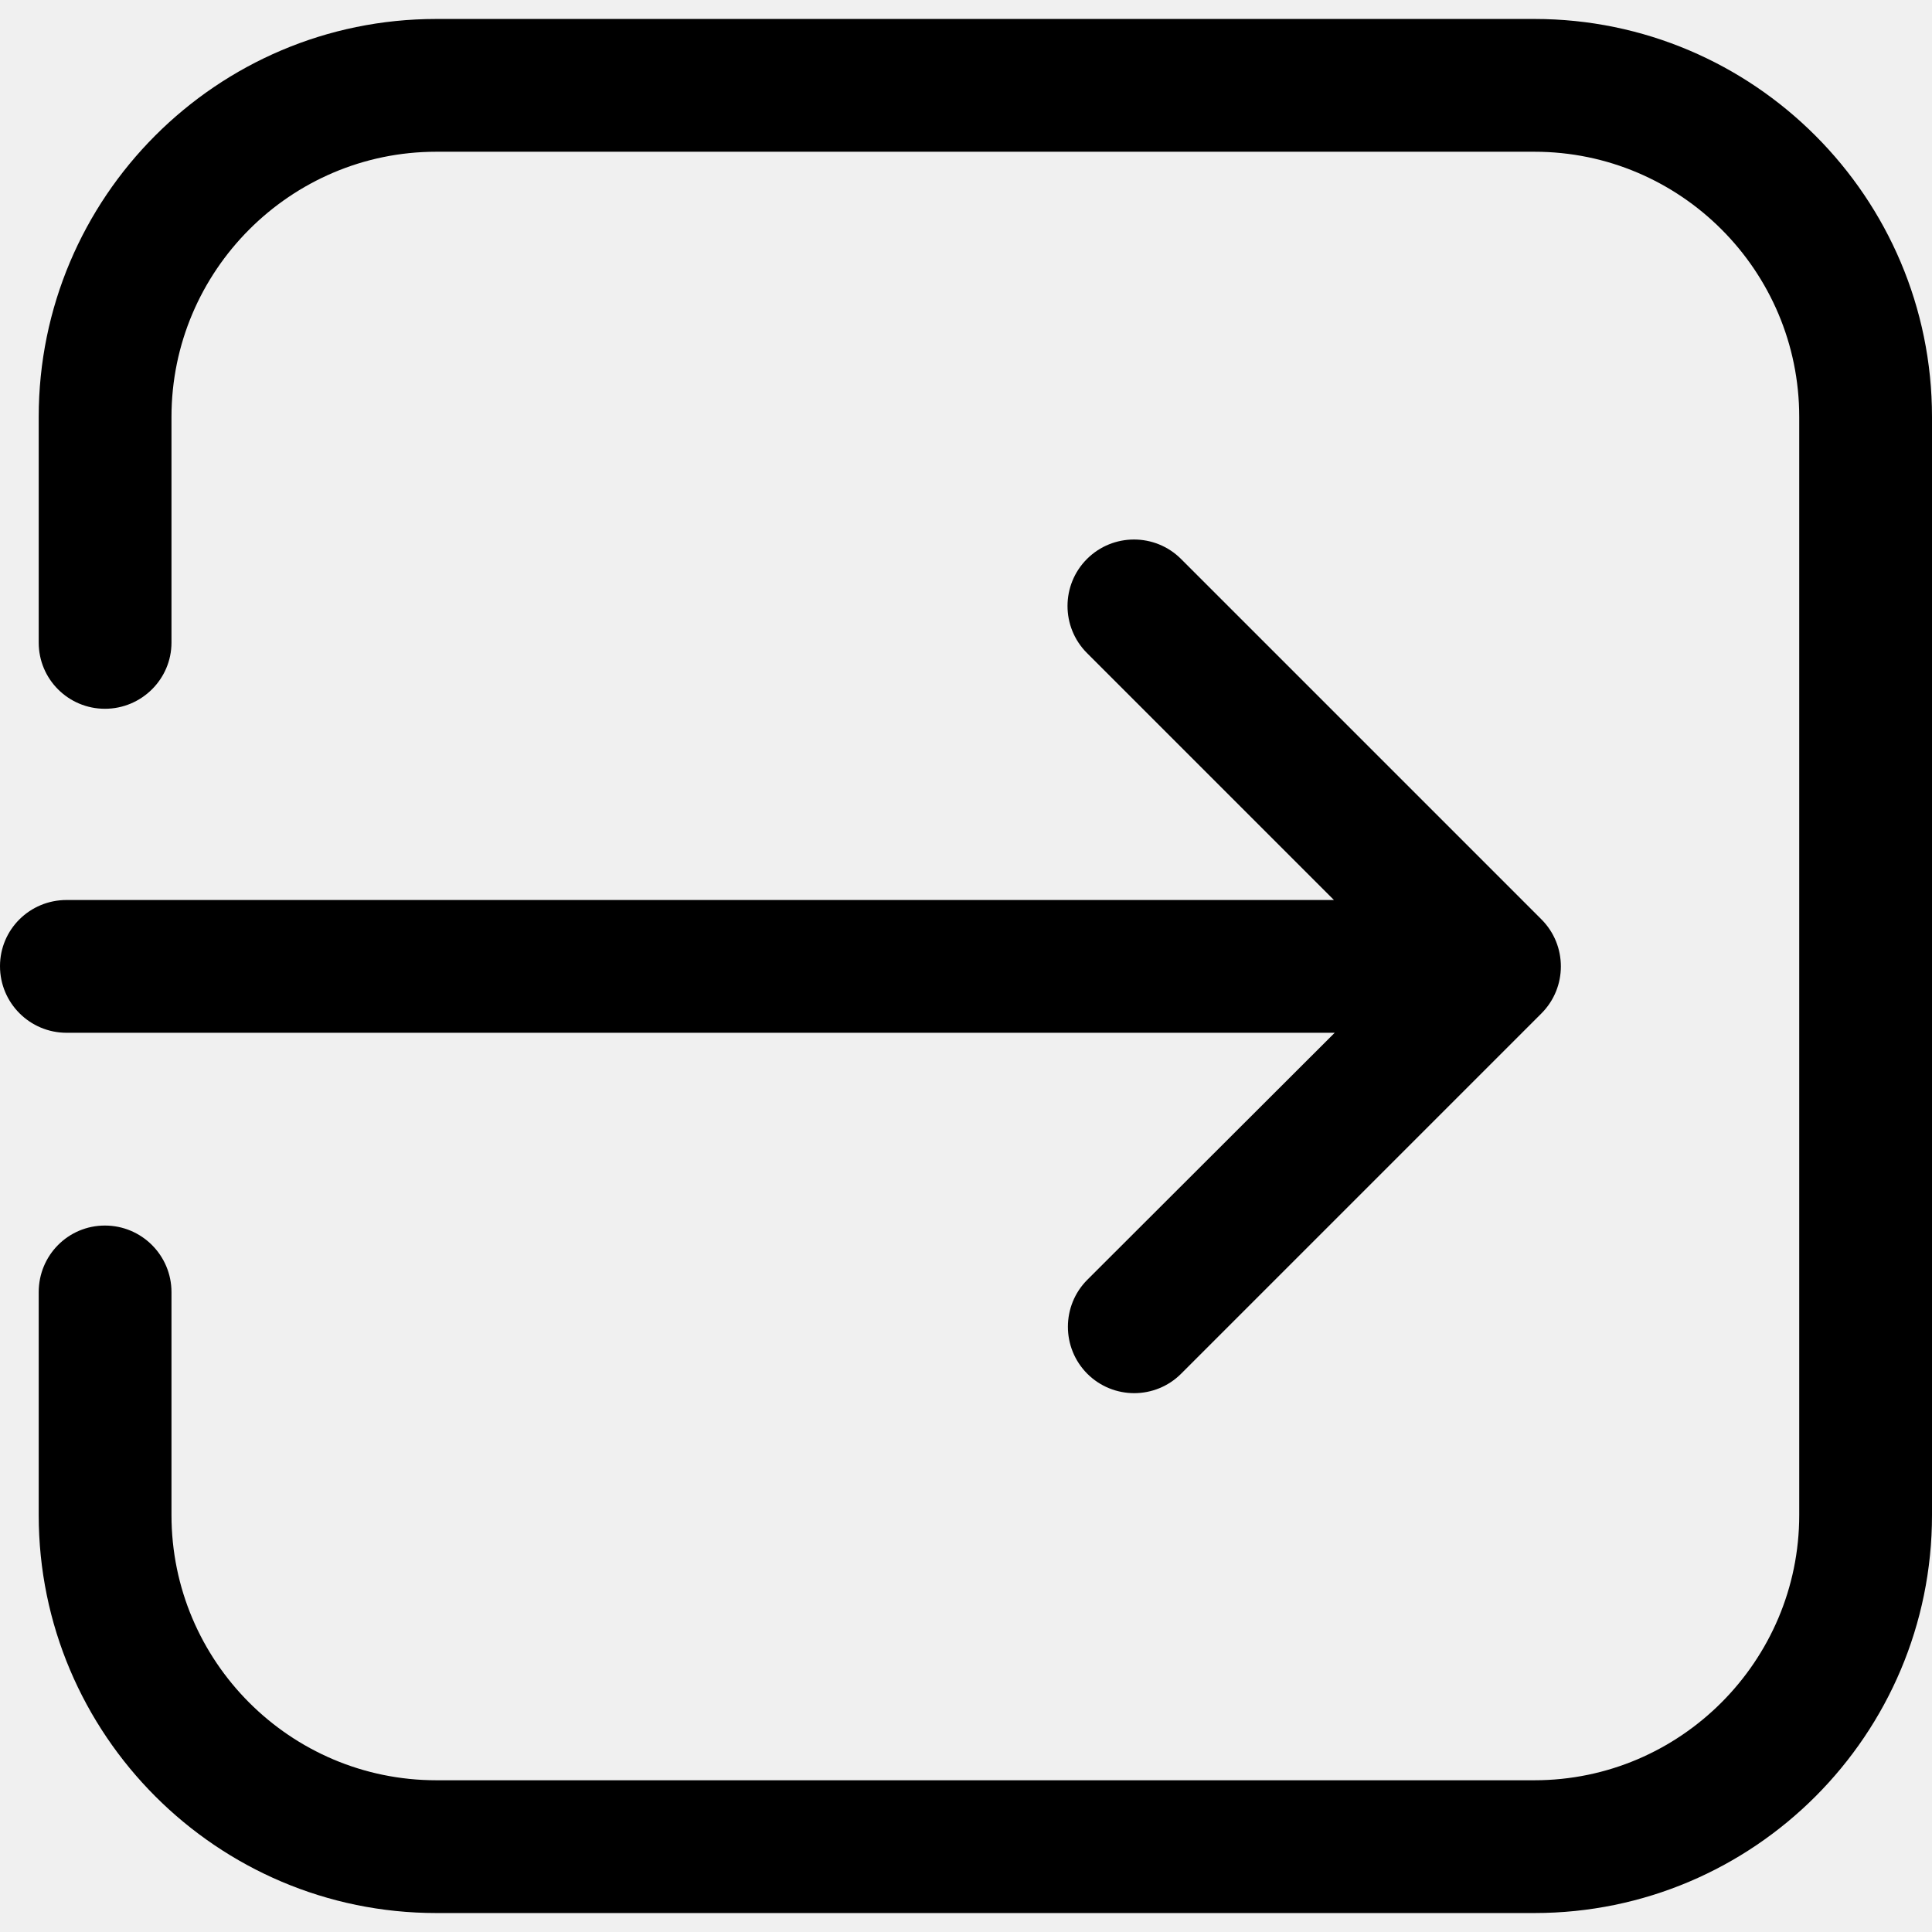
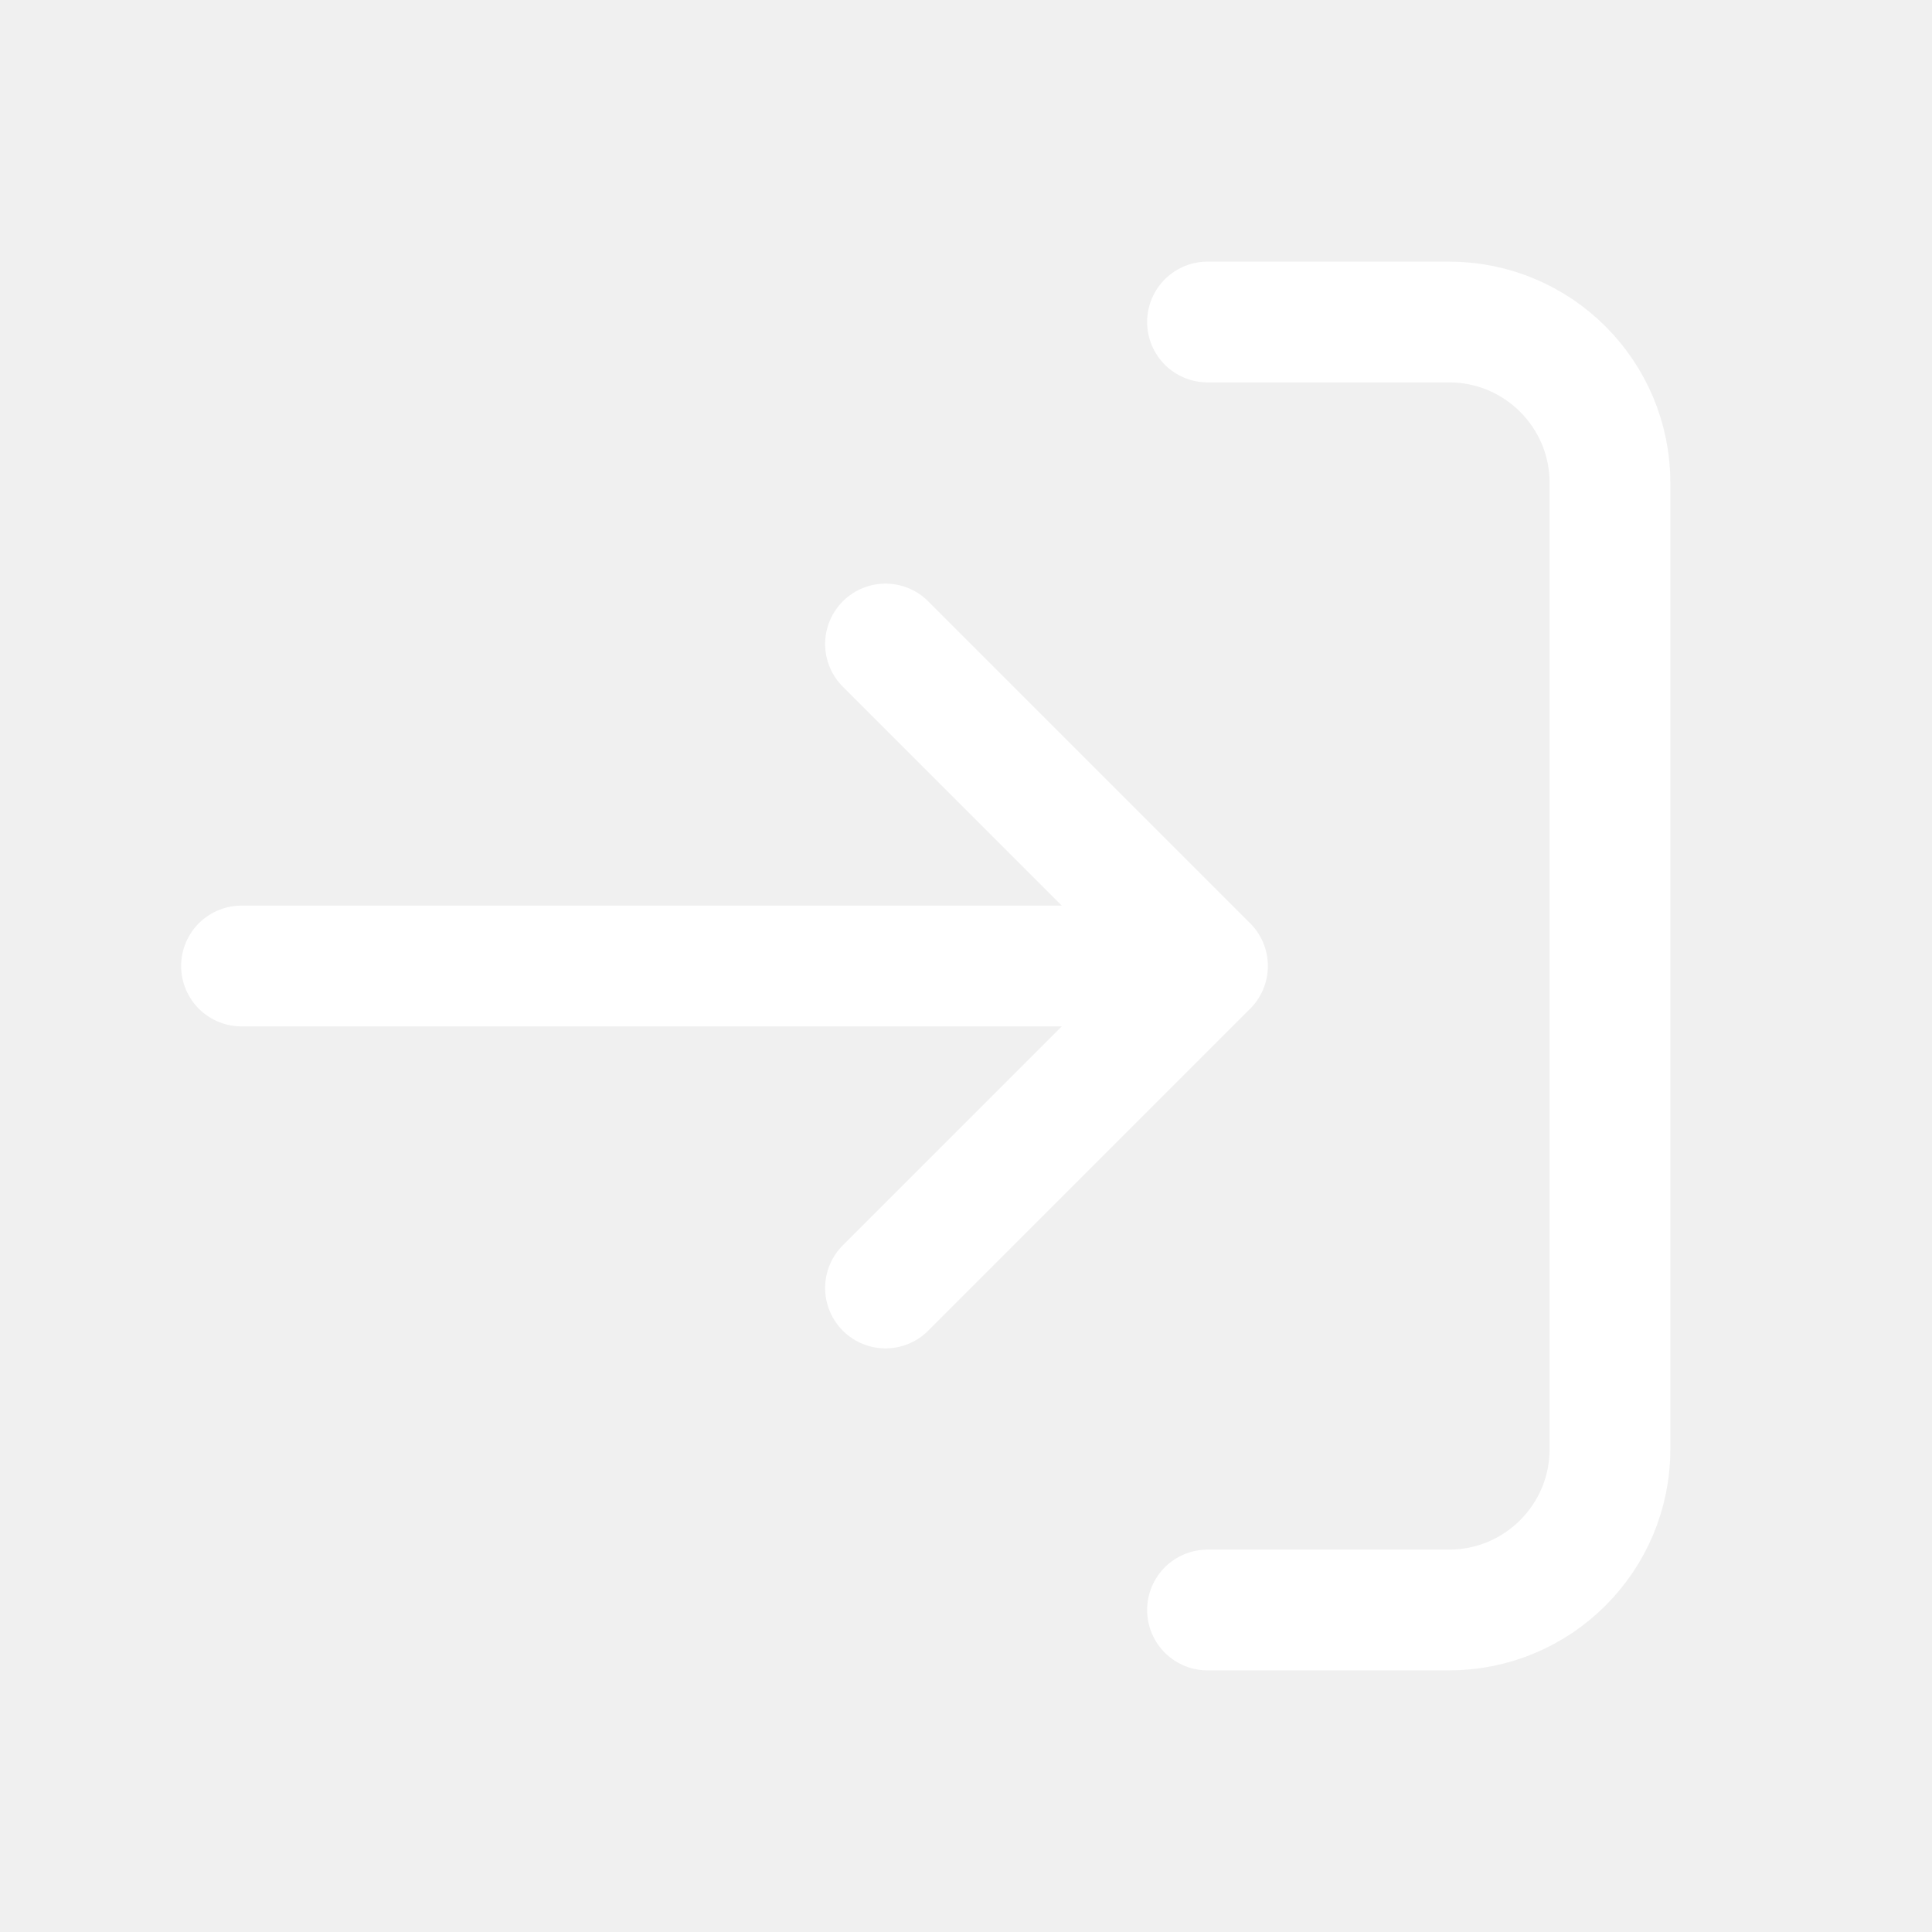
- <svg xmlns="http://www.w3.org/2000/svg" fill="#000000" height="800px" width="800px" version="1.1" id="Capa_1" viewBox="0 0 499.1 499.1" xml:space="preserve">
-   <g>
-     <g>
-       <g>
-         <path d="M0,249.6c0,9.5,7.7,17.2,17.2,17.2h327.6l-63.9,63.8c-6.7,6.7-6.7,17.6,0,24.3c3.3,3.3,7.7,5,12.1,5s8.8-1.7,12.1-5     l93.1-93.1c6.7-6.7,6.7-17.6,0-24.3l-93.1-93.1c-6.7-6.7-17.6-6.7-24.3,0c-6.7,6.7-6.7,17.6,0,24.3l63.8,63.8H17.2     C7.7,232.5,0,240.1,0,249.6z" />
-         <path d="M396.4,494.2c56.7,0,102.7-46.1,102.7-102.8V107.7C499.1,51,453,4.9,396.4,4.9H112.7C56,4.9,10,51,10,107.7V166     c0,9.5,7.7,17.1,17.1,17.1c9.5,0,17.2-7.7,17.2-17.1v-58.3c0-37.7,30.7-68.5,68.4-68.5h283.7c37.7,0,68.4,30.7,68.4,68.5v283.7     c0,37.7-30.7,68.5-68.4,68.5H112.7c-37.7,0-68.4-30.7-68.4-68.5v-57.6c0-9.5-7.7-17.2-17.2-17.2S10,324.3,10,333.8v57.6     c0,56.7,46.1,102.8,102.7,102.8H396.4L396.4,494.2z" />
-       </g>
-     </g>
-     <g>
- 	</g>
-     <g>
- 	</g>
-     <g>
- 	</g>
-     <g>
- 	</g>
-     <g>
- 	</g>
-     <g>
- 	</g>
-     <g>
- 	</g>
-     <g>
- 	</g>
-     <g>
- 	</g>
-     <g>
- 	</g>
-     <g>
- 	</g>
-     <g>
- 	</g>
-     <g>
- 	</g>
-     <g>
- 	</g>
-     <g>
- 	</g>
+ <svg xmlns="http://www.w3.org/2000/svg" width="800px" height="800px" viewBox="0 0 24 24" fill="none">
+   <g id="SVGRepo_bgCarrier" stroke-width="0" />
+   <g id="SVGRepo_tracerCarrier" stroke-linecap="round" stroke-linejoin="round" />
+   <g id="SVGRepo_iconCarrier">
+     <path d="M15 4H18C19.105 4 20 4.895 20 6L20 18C20 19.105 19.105 20 18 20H15M11 16L15 12M15 12L11 8M15 12H3" stroke="#fff" stroke-width="1.5" stroke-linecap="round" stroke-linejoin="round" />
  </g>
</svg>
